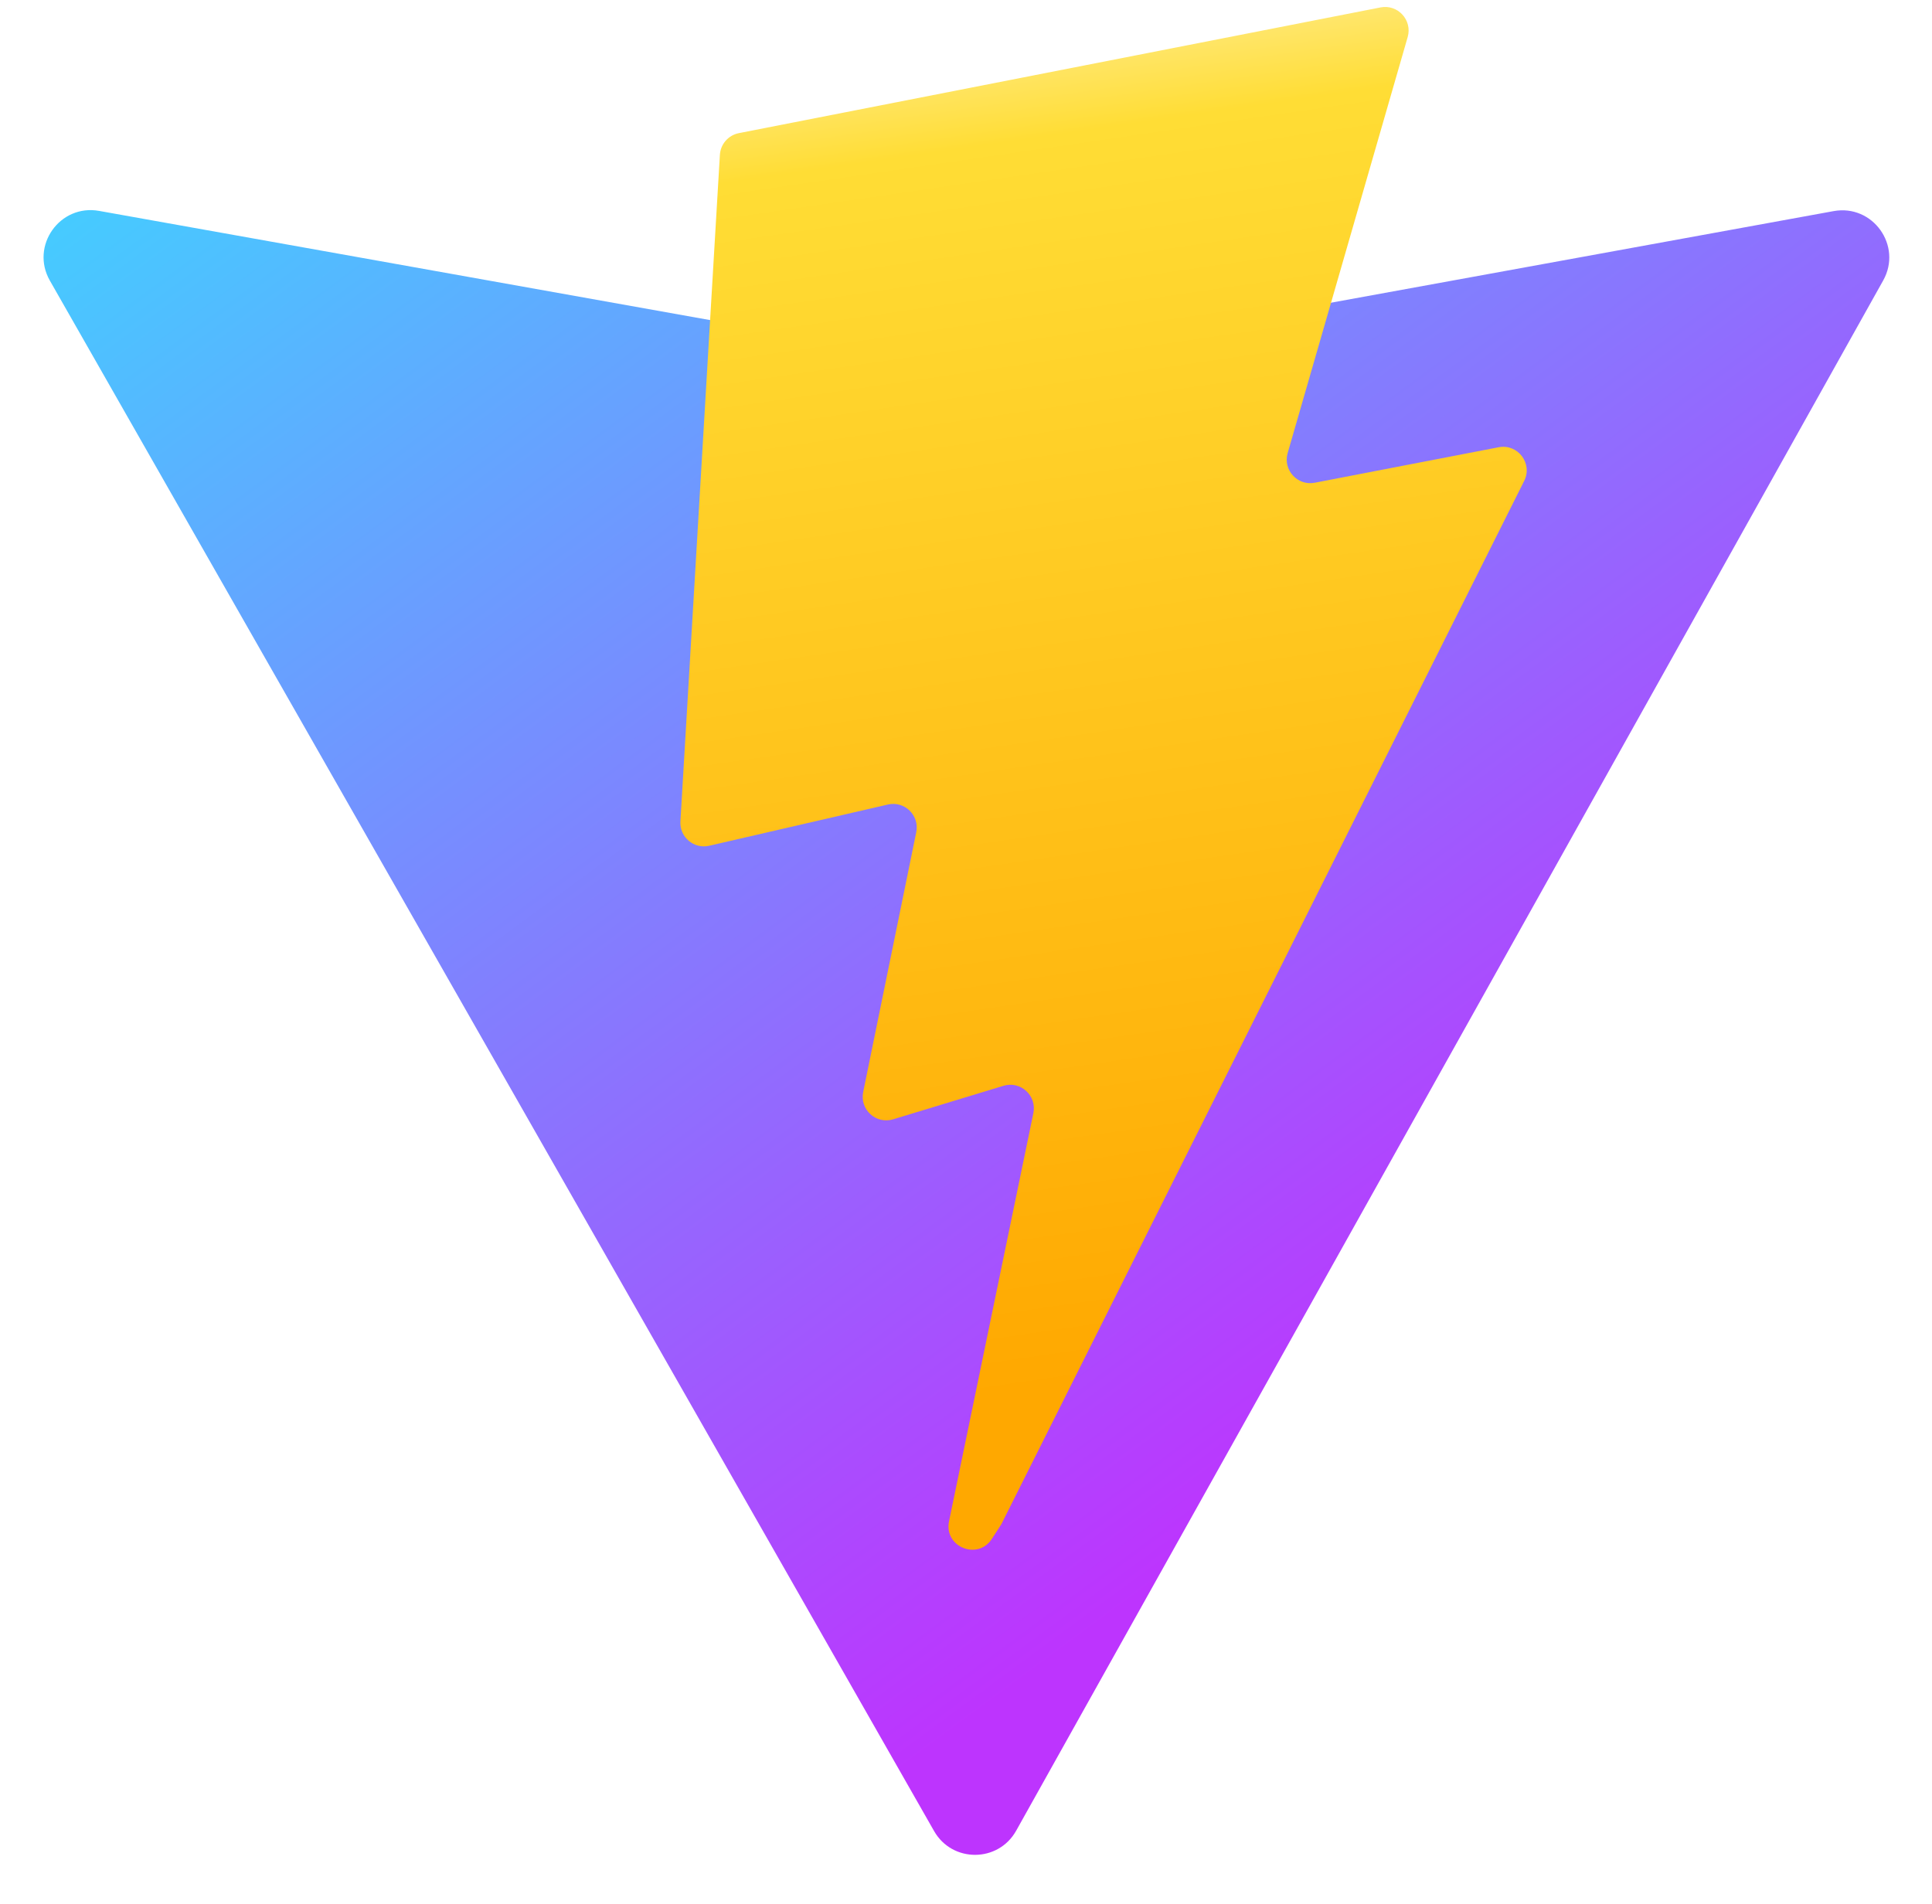
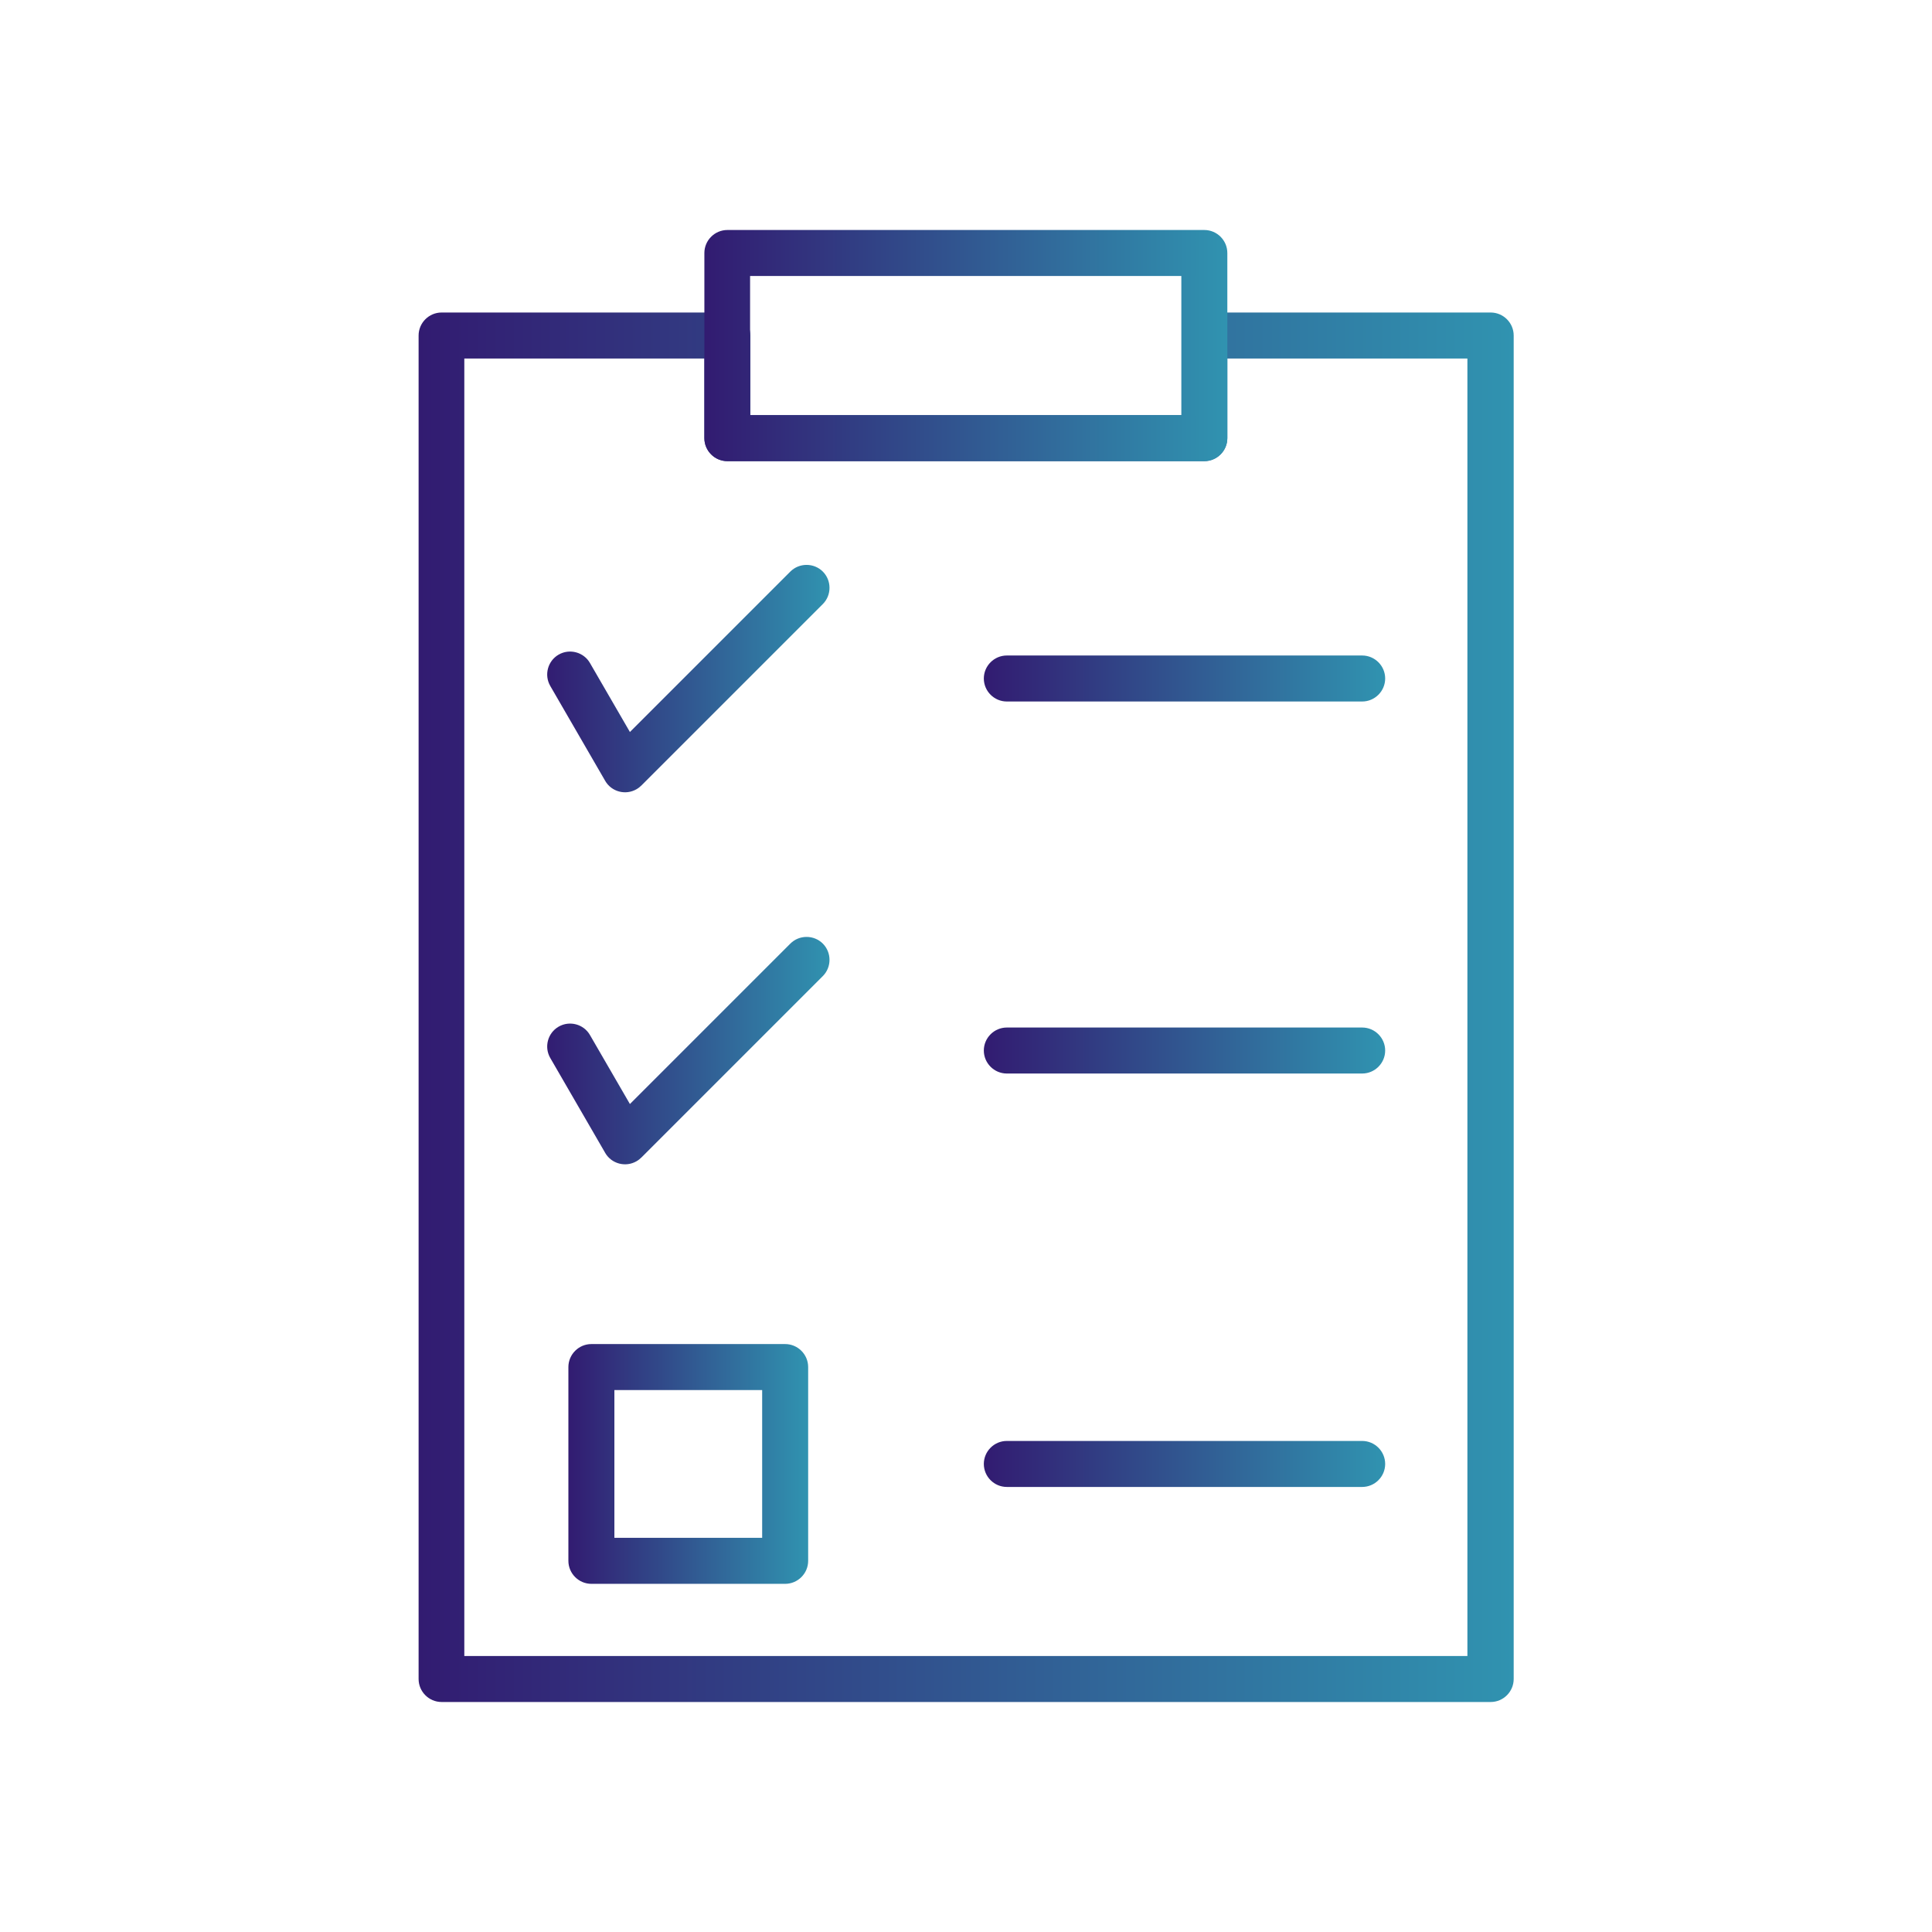
- <svg xmlns="http://www.w3.org/2000/svg" width="410" height="404" viewBox="0 0 410 404" fill="none">
-   <path d="M399.641 59.525L215.643 388.545C211.844 395.338 202.084 395.378 198.228 388.618L10.582 59.556C6.381 52.19 12.68 43.267 21.028 44.759L205.223 77.682C206.398 77.892 207.601 77.89 208.776 77.676L389.119 44.806C397.439 43.289 403.768 52.143 399.641 59.525Z" fill="url(#paint0_linear)" />
-   <path d="M292.965 1.574L156.801 28.255C154.563 28.694 152.906 30.59 152.771 32.866L144.395 174.33C144.198 177.662 147.258 180.248 150.51 179.498L188.42 170.749C191.967 169.931 195.172 173.055 194.443 176.622L183.18 231.775C182.422 235.487 185.907 238.661 189.532 237.56L212.947 230.446C216.577 229.344 220.065 232.527 219.297 236.242L201.398 322.875C200.278 328.294 207.486 331.249 210.492 326.603L212.5 323.5L323.454 102.072C325.312 98.365 322.108 94.137 318.036 94.923L279.014 102.454C275.347 103.161 272.227 99.746 273.262 96.158L298.731 7.867C299.767 4.273 296.636 0.855 292.965 1.574Z" fill="url(#paint1_linear)" />
+ <svg xmlns="http://www.w3.org/2000/svg" xmlns:xlink="http://www.w3.org/1999/xlink" xml:space="preserve" width="6.72in" height="6.72in" style="shape-rendering:geometricPrecision; text-rendering:geometricPrecision; image-rendering:optimizeQuality; fill-rule:evenodd; clip-rule:evenodd" viewBox="0 0 6.72 6.72">
  <defs>
-     <linearGradient id="paint0_linear" x1="6" y1="33" x2="235" y2="344" gradientUnits="userSpaceOnUse">
-       <stop stop-color="#41D1FF" />
-       <stop offset="1" stop-color="#BD34FE" />
+     <style type="text/css">
+    
+     .fil5 {fill:none}
+     .fil1 {fill:url(#id0);fill-rule:nonzero}
+     .fil2 {fill:url(#id1);fill-rule:nonzero}
+     .fil3 {fill:url(#id2);fill-rule:nonzero}
+     .fil4 {fill:url(#id3);fill-rule:nonzero}
+     .fil0 {fill:url(#id4);fill-rule:nonzero}
+    
+   </style>
+     <linearGradient id="id0" gradientUnits="userSpaceOnUse" x1="1.892" y1="2.362" x2="2.893" y2="2.362">
+       <stop offset="0" style="stop-color:#321B71" />
+       <stop offset="1" style="stop-color:#3093B0" />
    </linearGradient>
-     <linearGradient id="paint1_linear" x1="194.651" y1="8.818" x2="236.076" y2="292.989" gradientUnits="userSpaceOnUse">
-       <stop stop-color="#FFEA83" />
-       <stop offset="0.083" stop-color="#FFDD35" />
-       <stop offset="1" stop-color="#FFA800" />
-     </linearGradient>
+     <linearGradient id="id1" gradientUnits="userSpaceOnUse" xlink:href="#id0" x1="1.977" y1="5.092" x2="2.811" y2="5.092">
+   </linearGradient>
+     <linearGradient id="id2" gradientUnits="userSpaceOnUse" xlink:href="#id0" x1="3.422" y1="2.36" x2="4.817" y2="2.36">
+   </linearGradient>
+     <linearGradient id="id3" gradientUnits="userSpaceOnUse" xlink:href="#id0" x1="2.45" y1="1.202" x2="4.27" y2="1.202">
+   </linearGradient>
+     <linearGradient id="id4" gradientUnits="userSpaceOnUse" xlink:href="#id0" x1="1.455" y1="3.504" x2="5.265" y2="3.504">
+   </linearGradient>
  </defs>
+   <g id="Layer_x0020_1">
+     <path class="fil0" d="M1.535 1.087l0.995 0c0.044,0 0.08,0.036 0.08,0.08l0 0.277 1.5 0 0 -0.277c0,-0.044 0.036,-0.08 0.08,-0.08l0.995 0c0.044,0 0.08,0.036 0.08,0.08l0 4.673c0,0.044 -0.036,0.08 -0.08,0.08l-3.649 0c-0.044,0 -0.08,-0.036 -0.08,-0.08l0 -4.673c0,-0.044 0.036,-0.08 0.08,-0.08zm0.915 0.16l-0.835 0 0 4.513 3.489 0 0 -4.513 -0.835 0 0 0.277c0,0.044 -0.036,0.08 -0.08,0.08l-1.659 0c-0.044,0 -0.08,-0.036 -0.08,-0.08l0 -0.277z" />
+     <path class="fil1" d="M2.052 2.306c-0.022,-0.038 -0.071,-0.051 -0.109,-0.029 -0.038,0.022 -0.051,0.071 -0.029,0.109l0.191 0.33 -0 9.44882e-005c0.022,0.038 0.071,0.051 0.109,0.029 0.007,-0.004 0.013,-0.009 0.018,-0.014l0.63 -0.63c0.031,-0.031 0.031,-0.082 0,-0.113 -0.031,-0.031 -0.082,-0.031 -0.113,0l-0.558 0.558 -0.139 -0.24z" />
+     <path class="fil1" d="M2.052 3.6c-0.022,-0.038 -0.071,-0.051 -0.109,-0.029 -0.038,0.022 -0.051,0.071 -0.029,0.109l0.191 0.33 -0 9.44882e-005c0.022,0.038 0.071,0.051 0.109,0.029 0.007,-0.004 0.013,-0.009 0.018,-0.014l0.63 -0.63c0.031,-0.031 0.031,-0.082 0,-0.113 -0.031,-0.031 -0.082,-0.031 -0.113,0l-0.558 0.558 -0.139 -0.24z" />
+     <path class="fil2" d="M2.057 4.675l0.674 0c0.044,0 0.08,0.036 0.08,0.08l0 0.674c0,0.044 -0.036,0.08 -0.08,0.08l-0.674 0c-0.044,0 -0.08,-0.036 -0.08,-0.08l0 -0.674c0,-0.044 0.036,-0.08 0.08,-0.08zm0.594 0.16l-0.514 0 0 0.514 0.514 0 0 -0.514z" />
+     <path class="fil3" d="M3.502 2.28c-0.044,0 -0.08,0.036 -0.08,0.08 0,0.044 0.036,0.08 0.08,0.08l1.236 0c0.044,0 0.08,-0.036 0.08,-0.08 0,-0.044 -0.036,-0.08 -0.08,-0.08l-1.236 0z" />
+     <path class="fil3" d="M3.502 3.574c-0.044,0 -0.08,0.036 -0.08,0.08 0,0.044 0.036,0.08 0.08,0.08l1.236 0c0.044,0 0.08,-0.036 0.08,-0.08 0,-0.044 -0.036,-0.08 -0.08,-0.08l-1.236 0z" />
+     <path class="fil3" d="M3.502 5.012c-0.044,0 -0.08,0.036 -0.08,0.08 0,0.044 0.036,0.08 0.08,0.08l1.236 0c0.044,0 0.08,-0.036 0.08,-0.08 0,-0.044 -0.036,-0.08 -0.08,-0.08l-1.236 0z" />
+     <path class="fil4" d="M2.53 0.8l1.659 0c0.044,0 0.08,0.036 0.08,0.08l0 0.644c0,0.044 -0.036,0.08 -0.08,0.08l-1.659 0c-0.044,0 -0.08,-0.036 -0.08,-0.08l0 -0.644c0,-0.044 0.036,-0.08 0.08,-0.08zm1.579 0.16l-1.5 0 0 0.484 1.5 0 0 -0.484z" />
+   </g>
+   <rect class="fil5" width="6.72" height="6.72" />
</svg>
